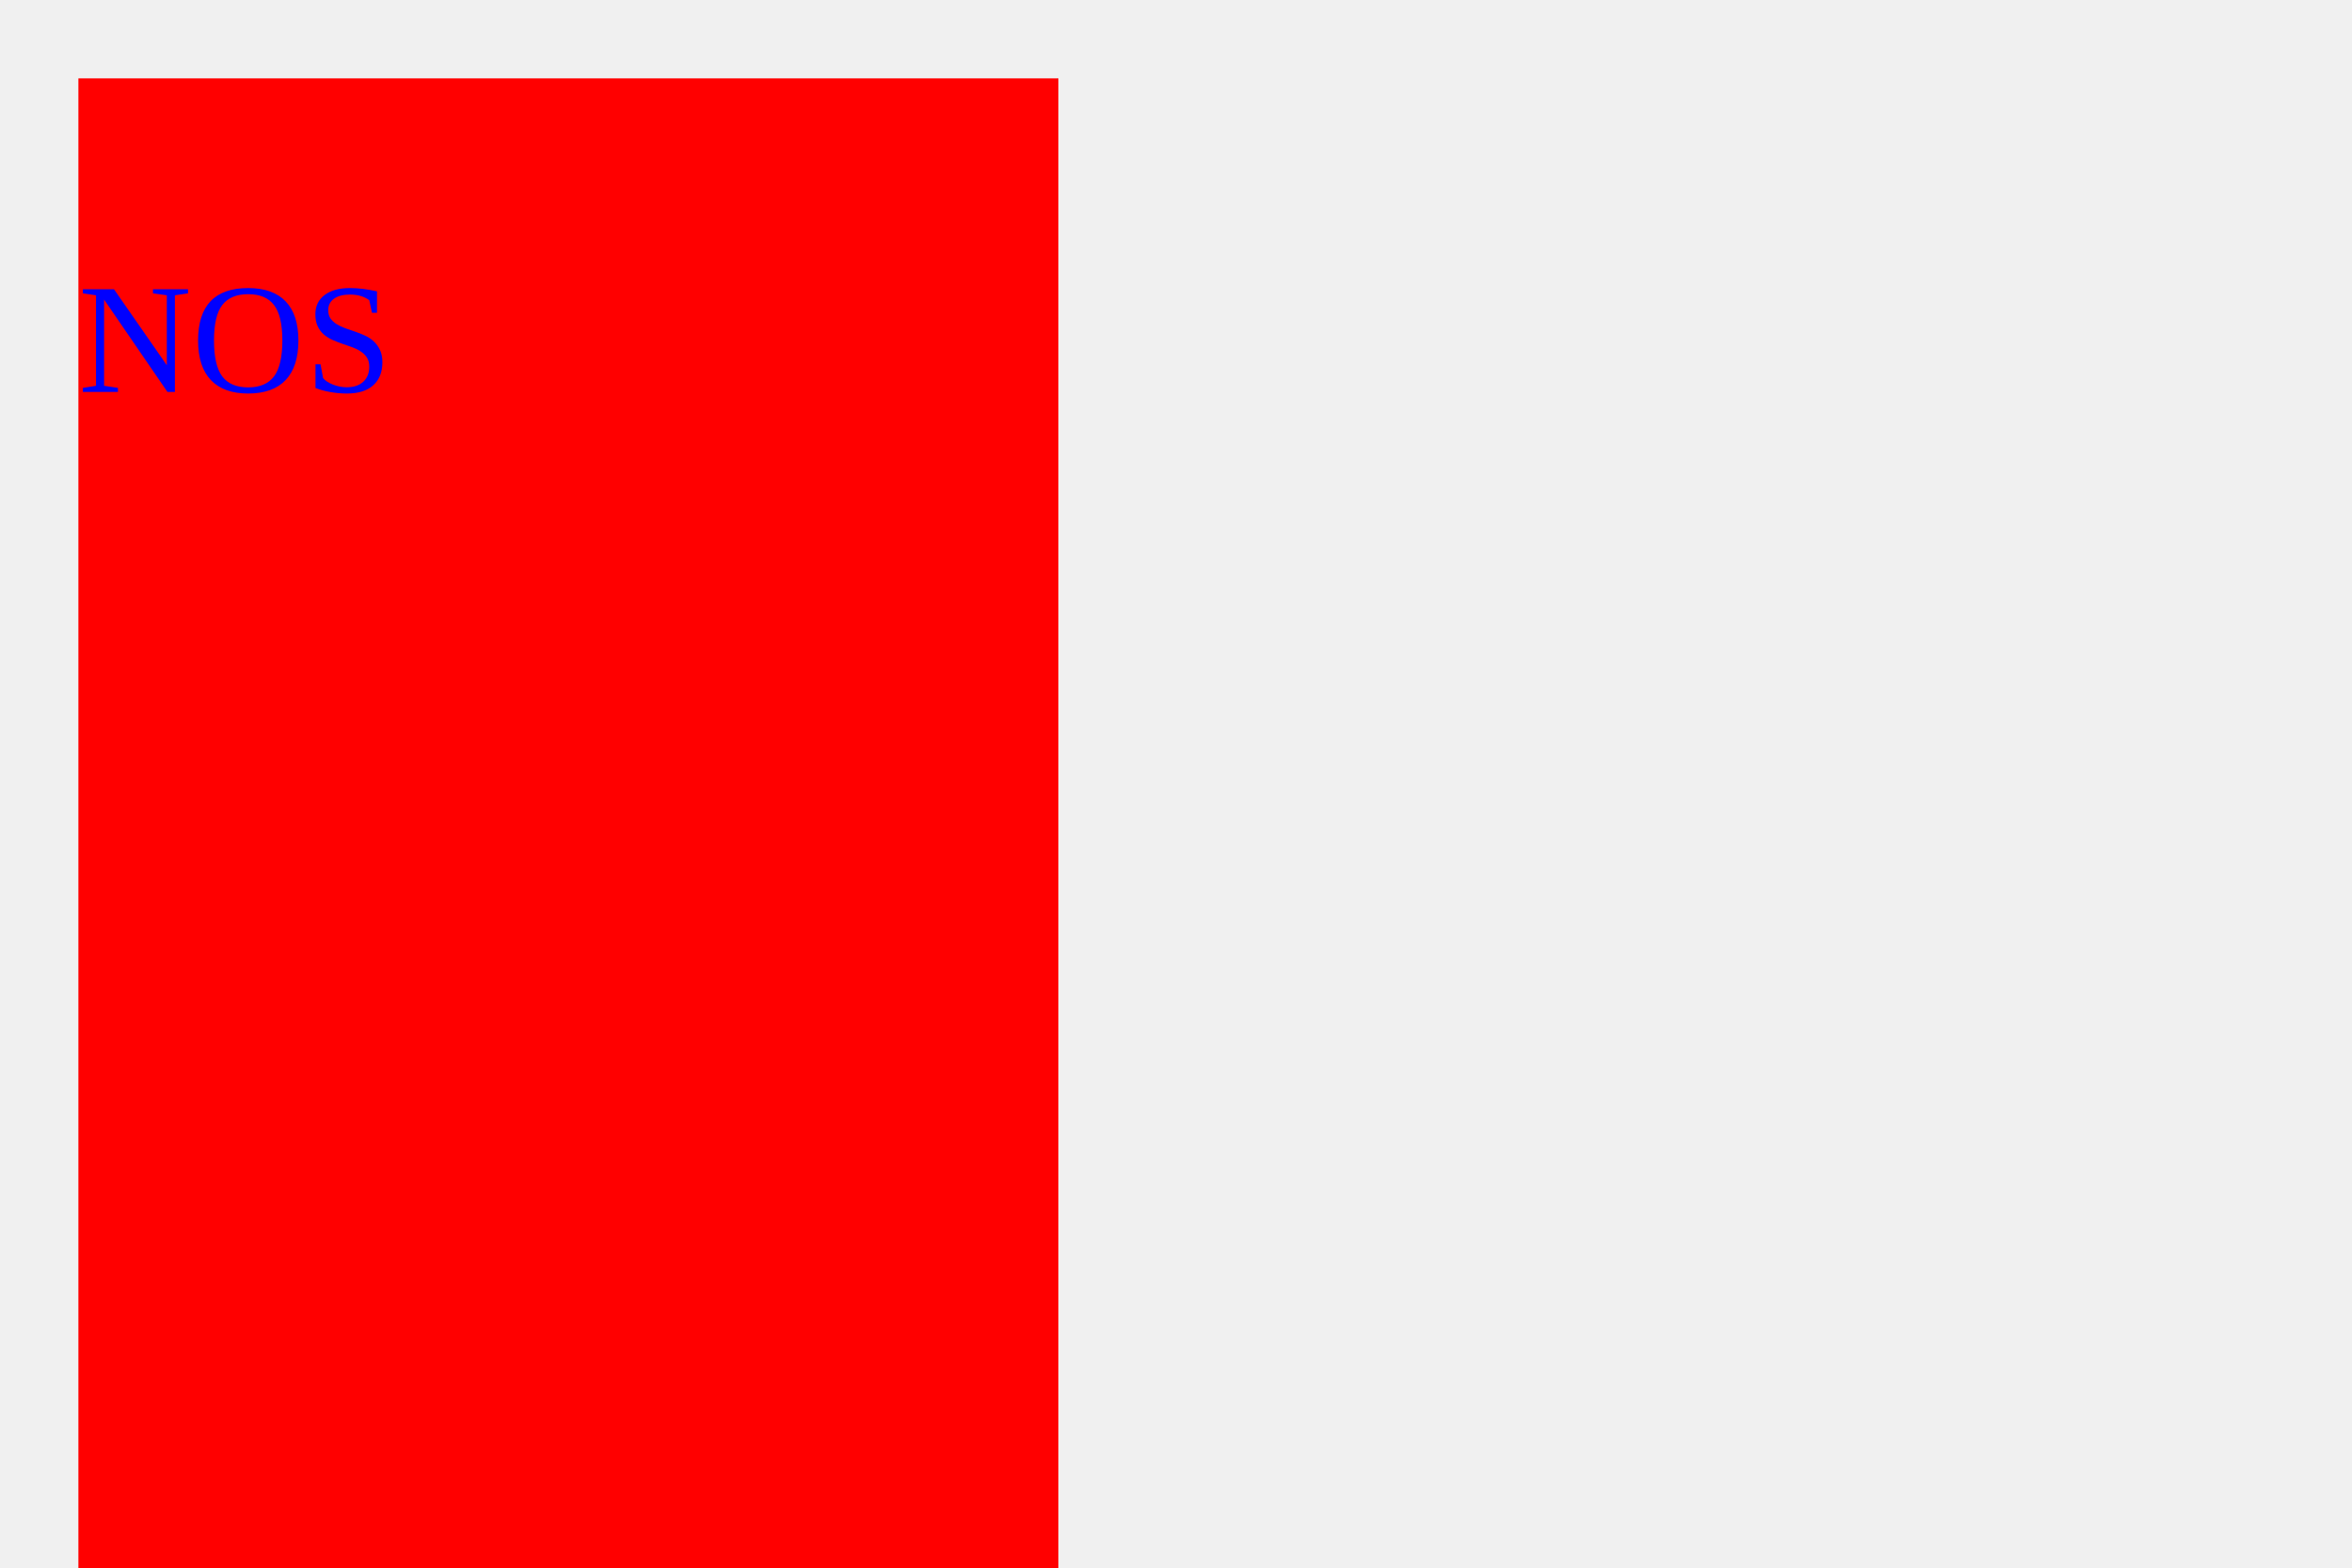
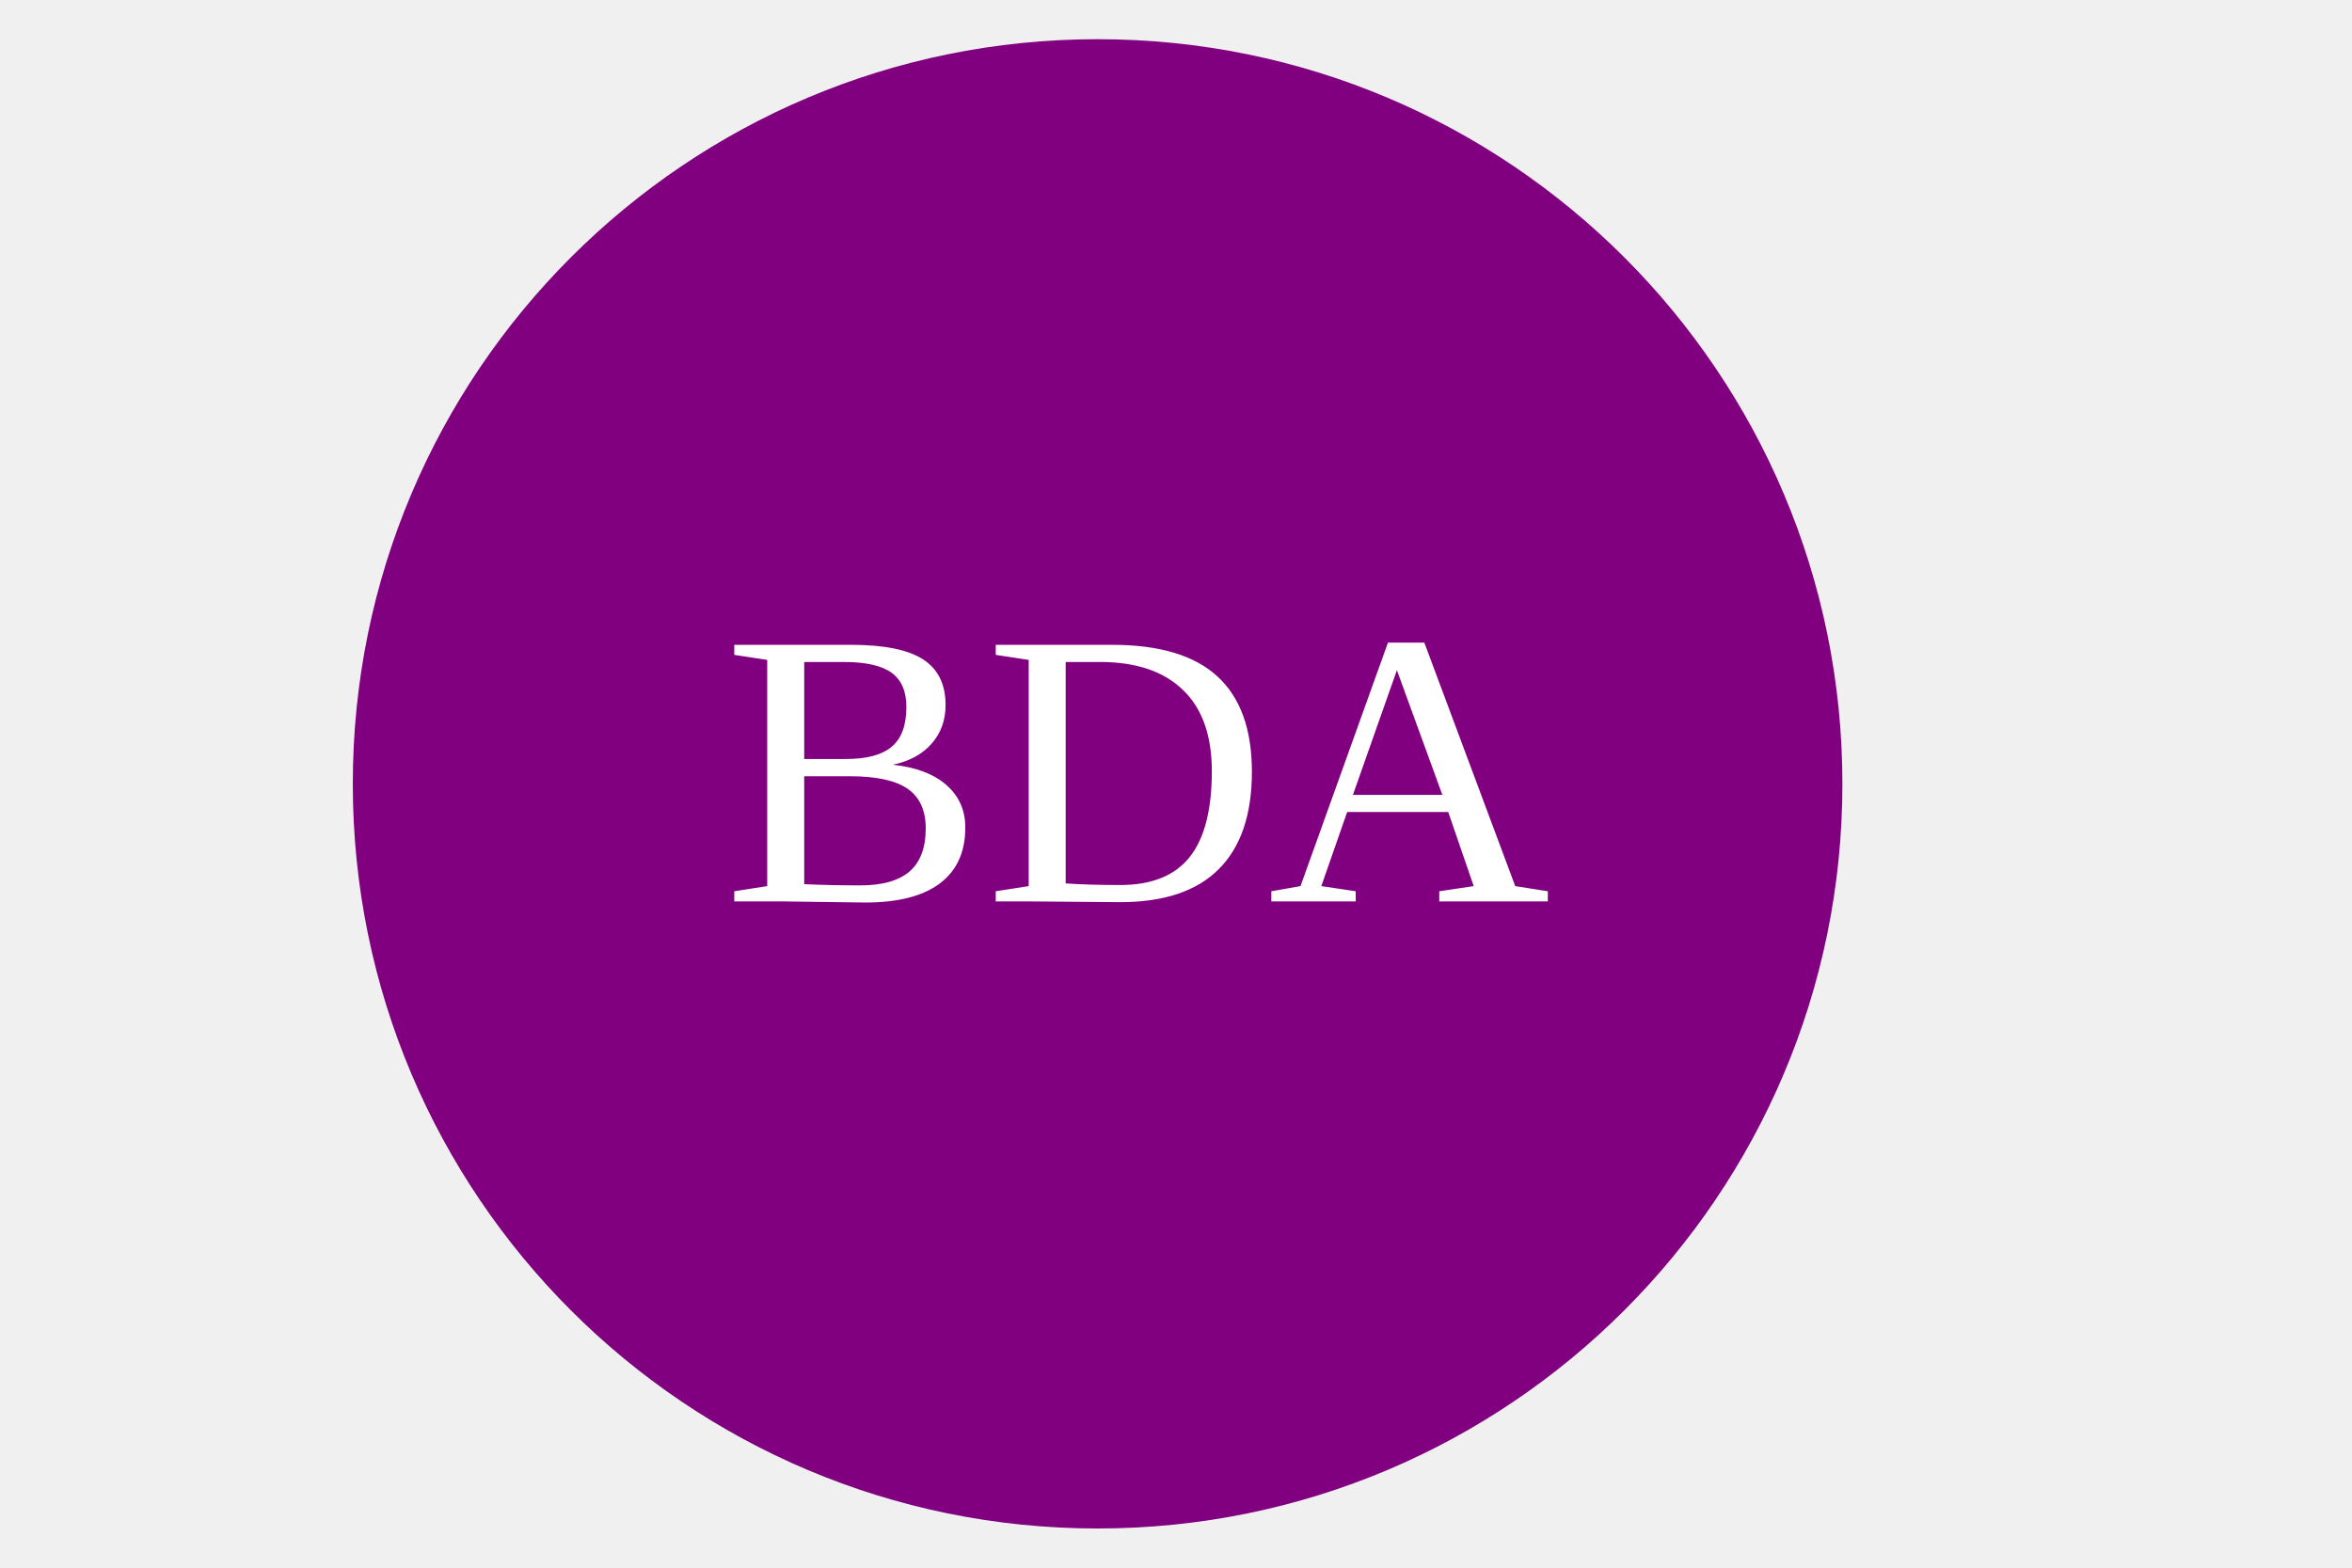
<svg xmlns="http://www.w3.org/2000/svg" width="300" height="200">
  <g>
-     <rect width="125" height="200" x="10" y="10" fill="red" />
-     <text x="30" y="50" text-anchor="middle" font-size="20" fill="blue">NOS</text>
+     <circle cx="140" cy="100" r="95" fill="purple" />
+     <text x="145" y="115" text-anchor="middle" font-size="50" fill="white">BDA</text>
  </g>
</svg>
